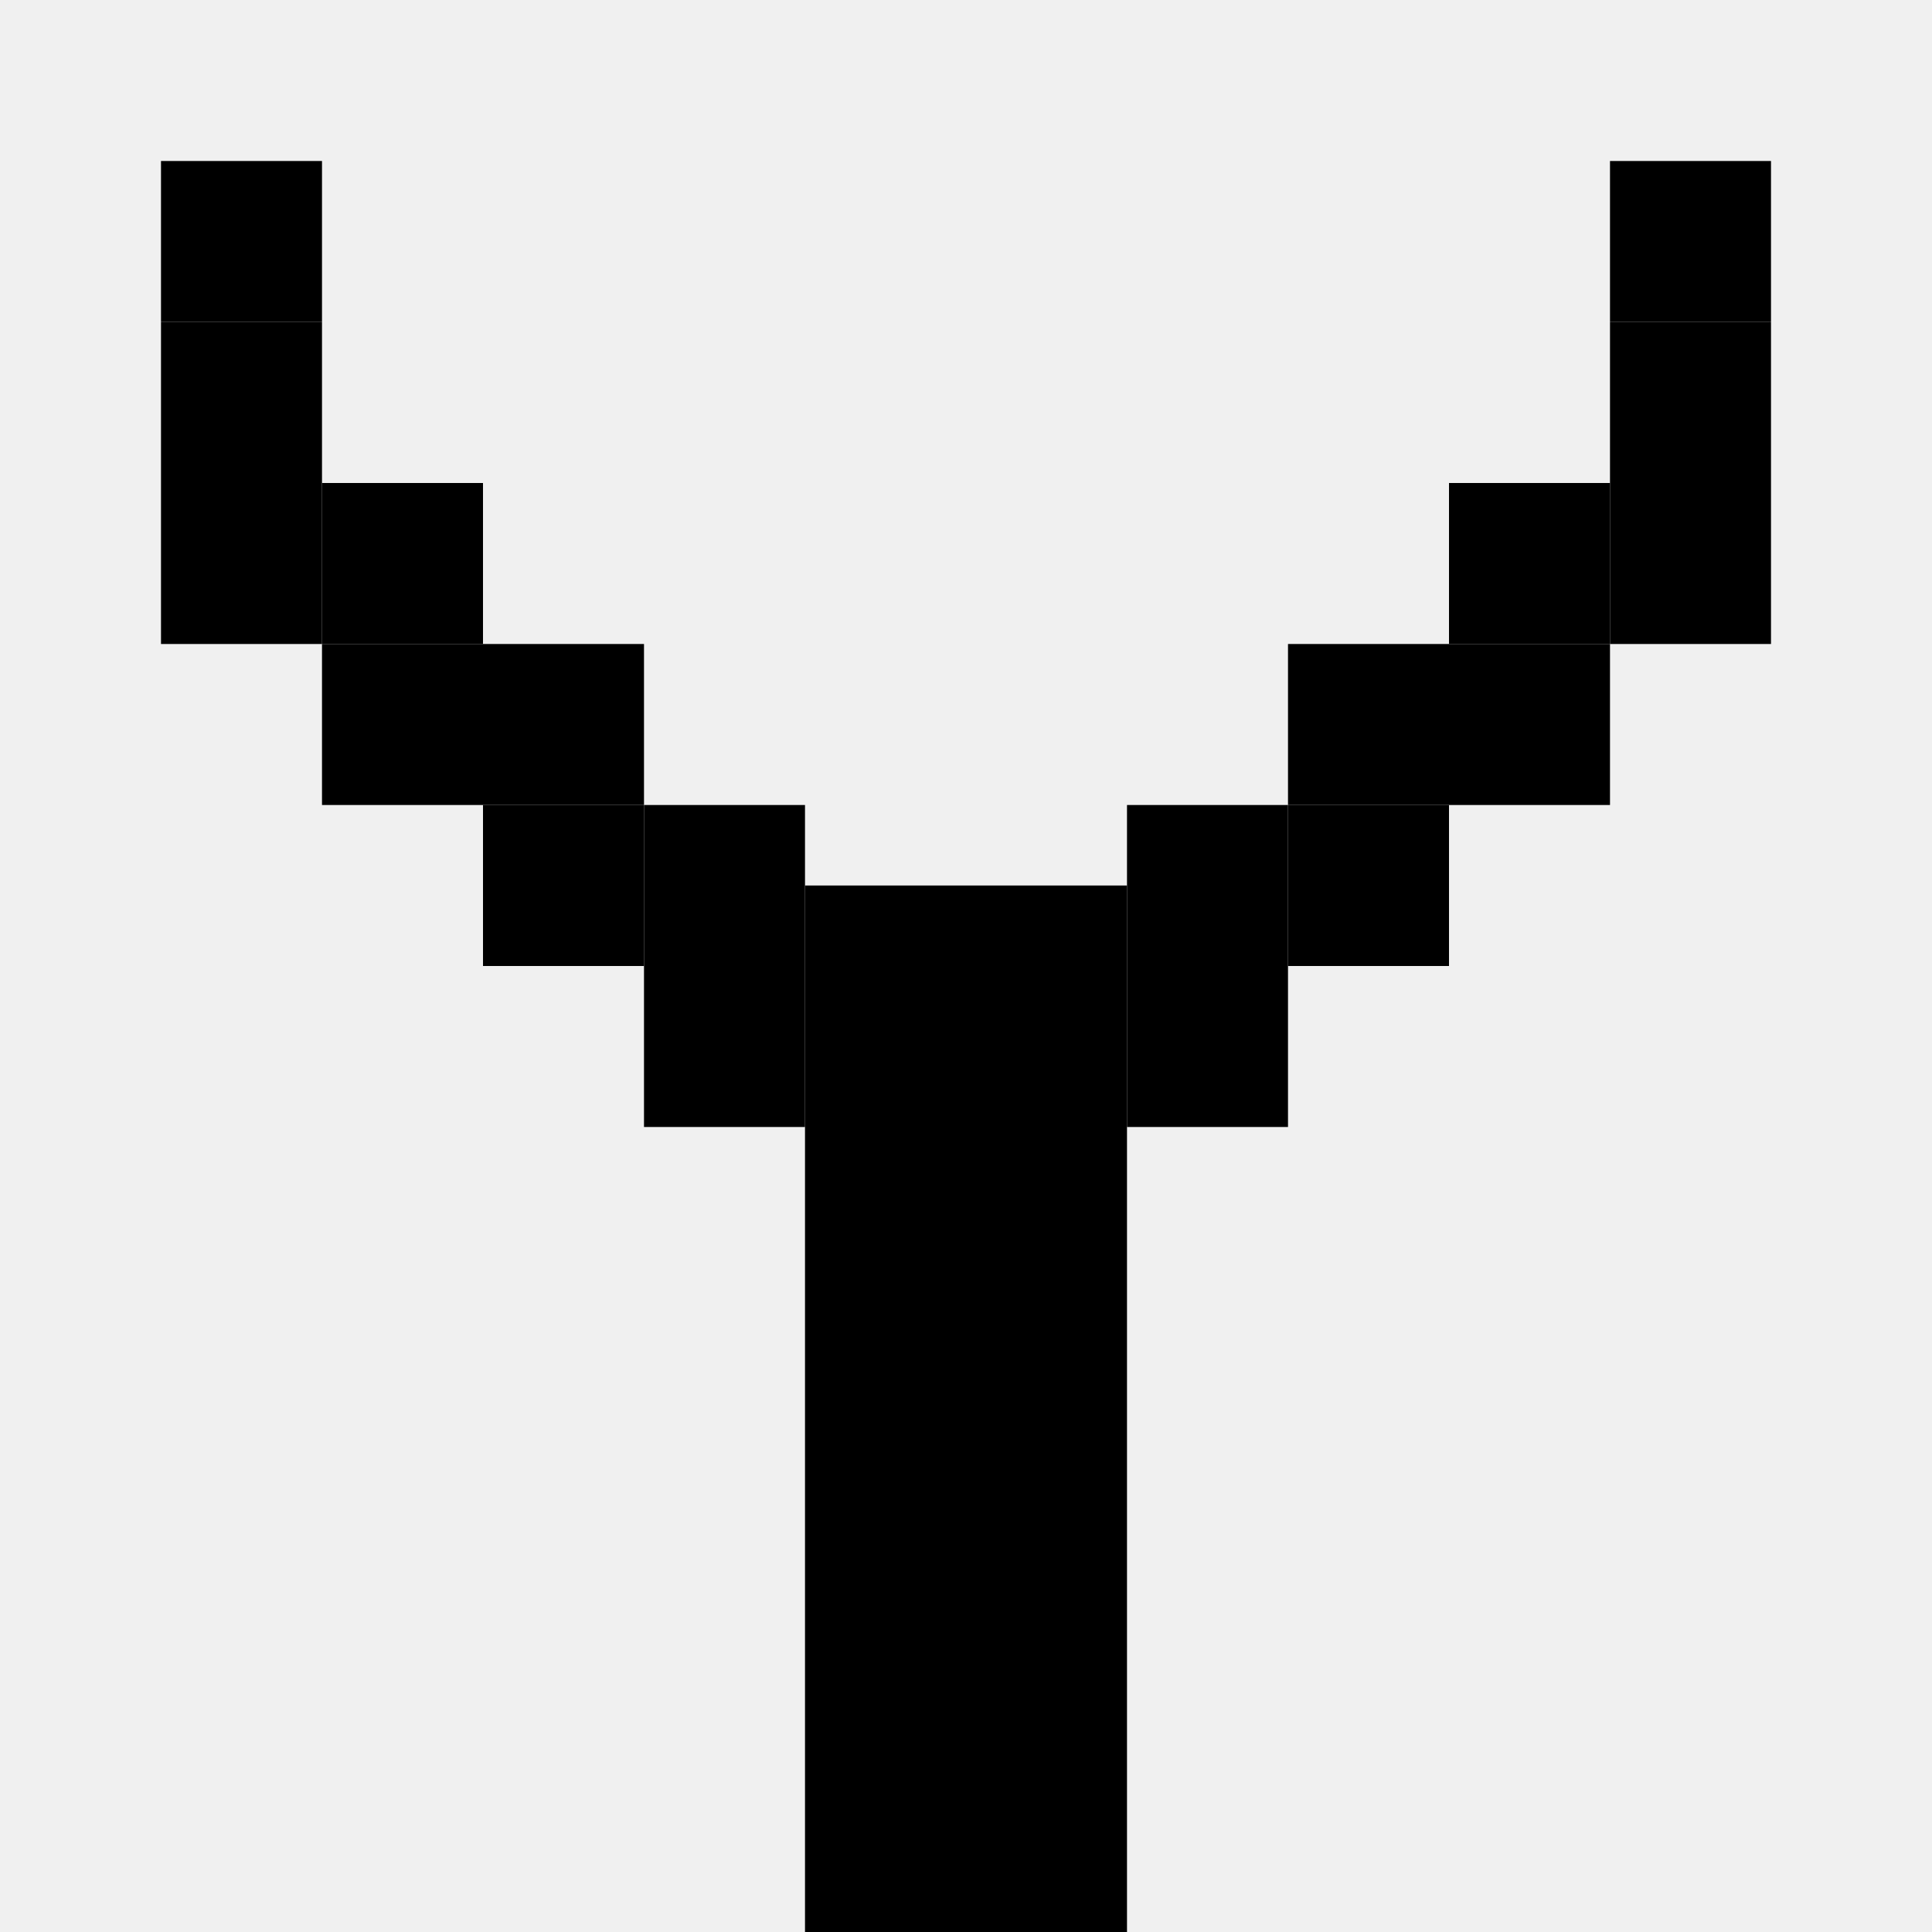
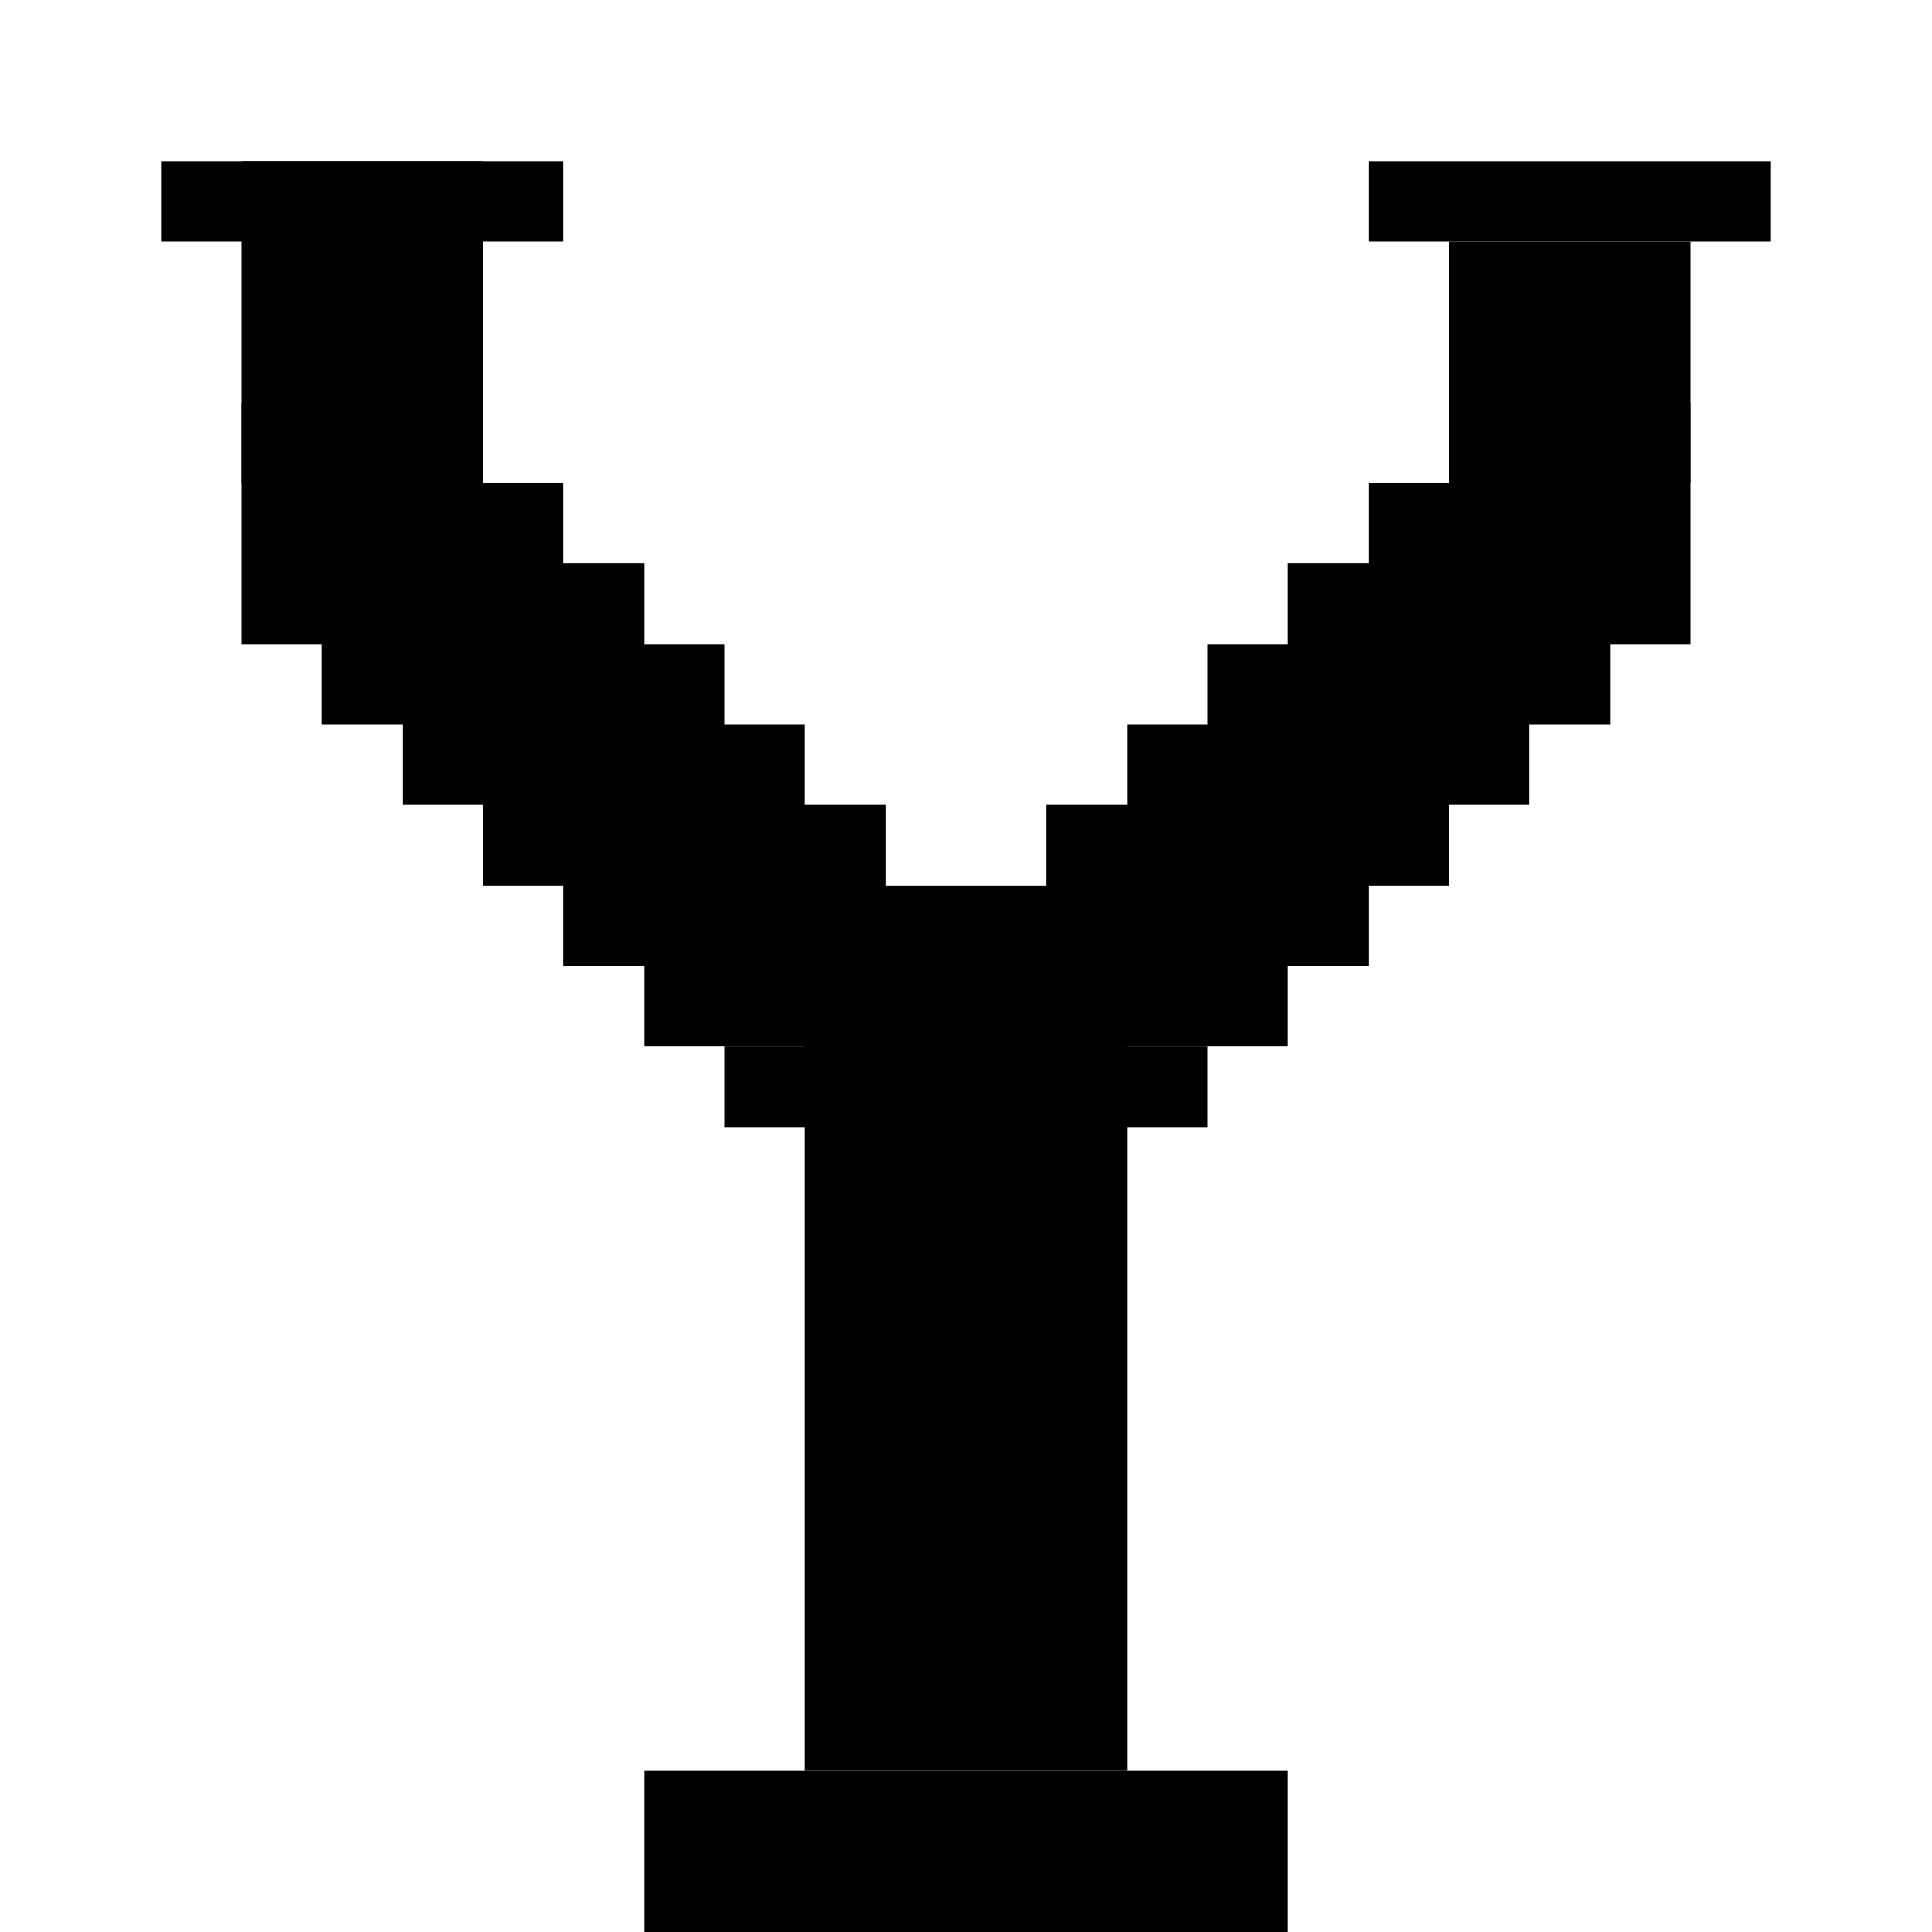
<svg xmlns="http://www.w3.org/2000/svg" width="120" height="120" viewBox="0 0 120 120" version="1.1" id="svg1">
  <defs id="defs1">
    <rect x="15.615" y="21.905" width="46.195" height="70.051" id="rect22" />
    <rect x="1064.143" y="-313.313" width="36.86" height="76.125" id="rect21" />
    <linearGradient id="linearGradient6">
      <stop style="stop-color:#000000;stop-opacity:1;" offset="0" id="stop6" />
      <stop style="stop-color:#000000;stop-opacity:0;" offset="1" id="stop7" />
    </linearGradient>
    <linearGradient id="swatch3">
      <stop style="stop-color:#000000;stop-opacity:1;" offset="0" id="stop3" />
    </linearGradient>
  </defs>
  <g id="layer1">
-     <text xml:space="preserve" style="text-align:start;writing-mode:lr-tb;direction:ltr;text-anchor:start;opacity:1;fill:none;stroke:#000000;stroke-width:15.777;stroke-dasharray:none;stroke-opacity:1" x="32.159" y="46.887" id="text5">
-       <tspan id="tspan5" x="32.159" y="46.887" />
-     </text>
-     <text xml:space="preserve" style="text-align:start;writing-mode:lr-tb;direction:ltr;text-anchor:start;opacity:1;fill:#000000;fill-opacity:1" x="88.063" y="39.373" id="text8">
-       <tspan id="tspan8" x="88.063" y="39.373" />
-     </text>
-     <text xml:space="preserve" id="text21" style="font-style:normal;font-variant:normal;font-weight:normal;font-stretch:normal;font-family:'.Al Bayan PUA';-inkscape-font-specification:'.Al Bayan PUA';text-align:start;writing-mode:lr-tb;direction:ltr;white-space:pre;shape-inside:url(#rect21);display:inline;opacity:1;fill:#000000;fill-opacity:1" />
-     <text xml:space="preserve" id="text22" style="font-style:normal;font-variant:normal;font-weight:normal;font-stretch:normal;font-family:'.Al Bayan PUA';-inkscape-font-specification:'.Al Bayan PUA';text-align:start;writing-mode:lr-tb;direction:ltr;white-space:pre;shape-inside:url(#rect22);display:inline;opacity:1;fill:#000000;fill-opacity:1" />
-     <rect style="opacity:1;fill:#000000;fill-opacity:1" id="rect30" width="20" height="65" x="50" y="55" />
-     <rect style="opacity:1;fill:#000000;fill-opacity:1" id="rect31" width="10" height="10" x="70" y="50" />
-     <rect style="opacity:1;fill:#000000;fill-opacity:1" id="rect32" width="10" height="10" x="80" y="40" />
-     <rect style="opacity:1;fill:#000000;fill-opacity:1" id="rect33" width="10" height="10" x="90" y="30" />
-     <rect style="opacity:1;fill:#000000;fill-opacity:1" id="rect34" width="10" height="10" x="100" y="20" />
-     <rect style="opacity:1;fill:#000000;fill-opacity:1" id="rect35" width="10" height="10" x="100" y="10" />
-     <rect style="opacity:1;fill:#000000;fill-opacity:1" id="rect39" width="10" height="10" x="40" y="50" />
-     <rect style="opacity:1;fill:#000000;fill-opacity:1" id="rect40" width="10" height="10" x="30" y="40" />
-     <rect style="opacity:1;fill:#000000;fill-opacity:1" id="rect41" width="10" height="10" x="20" y="30" />
-     <rect style="opacity:1;fill:#000000;fill-opacity:1" id="rect42" width="10" height="10" x="10" y="20" />
-     <rect style="opacity:1;fill:#000000;fill-opacity:1" id="rect43" width="10" height="10" x="40" y="60" />
-     <rect style="opacity:1;fill:#000000;fill-opacity:1" id="rect44" width="10" height="10" x="30" y="50" />
-     <rect style="opacity:1;fill:#000000;fill-opacity:1" id="rect45" width="10" height="10" x="20" y="40" />
-     <rect style="opacity:1;fill:#000000;fill-opacity:1" id="rect46" width="10" height="10" x="10" y="30" />
-     <rect style="opacity:1;fill:#000000;fill-opacity:1" id="rect47" width="10" height="10" x="10" y="10" />
-     <rect style="opacity:1;fill:#000000;fill-opacity:1" id="rect48" width="10" height="10" x="100" y="30" />
-     <rect style="opacity:1;fill:#000000;fill-opacity:1" id="rect49" width="10" height="10" x="90" y="40" />
-     <rect style="opacity:1;fill:#000000;fill-opacity:1" id="rect50" width="10" height="10" x="80" y="50" />
-     <rect style="opacity:1;fill:#000000;fill-opacity:1" id="rect51" width="10" height="10" x="70" y="60" />
+     <rect style="fill:#ffffff" id="rect1" width="120" height="120" x="0" y="0" />
+     <rect style="fill:#000000" id="rect13" width="40" height="10" x="40" y="110" />
+     <rect style="fill:#000000" id="rect14" width="20" height="55" x="50" y="55" />
+     <rect style="fill:#000000" id="rect15" width="15" height="15" x="65" y="50" />
+     <rect style="fill:#000000" id="rect16" width="15" height="15" x="70" y="45" />
+     <rect style="fill:#000000" id="rect17" width="15" height="15" x="75" y="40" />
+     <rect style="fill:#000000" id="rect18" width="15" height="15" x="80" y="35" />
+     <rect style="fill:#000000" id="rect19" width="15" height="15" x="85" y="30" />
+     <rect style="fill:#000000" id="rect20" width="15" height="15" x="90" y="25" />
+     <rect style="fill:#000000" id="rect23" width="15" height="15" x="90" y="15" />
+     <rect style="fill:#000000" id="rect24" width="25" height="5" x="85" y="10" />
+     <rect style="fill:#000000" id="rect25" width="15" height="15" x="40" y="50" />
+     <rect style="fill:#000000" id="rect26" width="15" height="15" x="35" y="45" />
+     <rect style="fill:#000000" id="rect27" width="15" height="15" x="30" y="40" />
+     <rect style="fill:#000000" id="rect28" width="15" height="15" x="25" y="35" />
+     <rect style="fill:#000000" id="rect29" width="15" height="15" x="20" y="30" />
+     <rect style="fill:#000000" id="rect30" width="15" height="15" x="15" y="25" />
+     <rect style="fill:#000000" id="rect31" width="15" height="20" x="15" y="10" />
+     <rect style="fill:#000000" id="rect32" width="25" height="5" x="10" y="10" />
+     <rect style="fill:#000000" id="rect33" width="30" height="5" x="45" y="65" />
  </g>
</svg>
